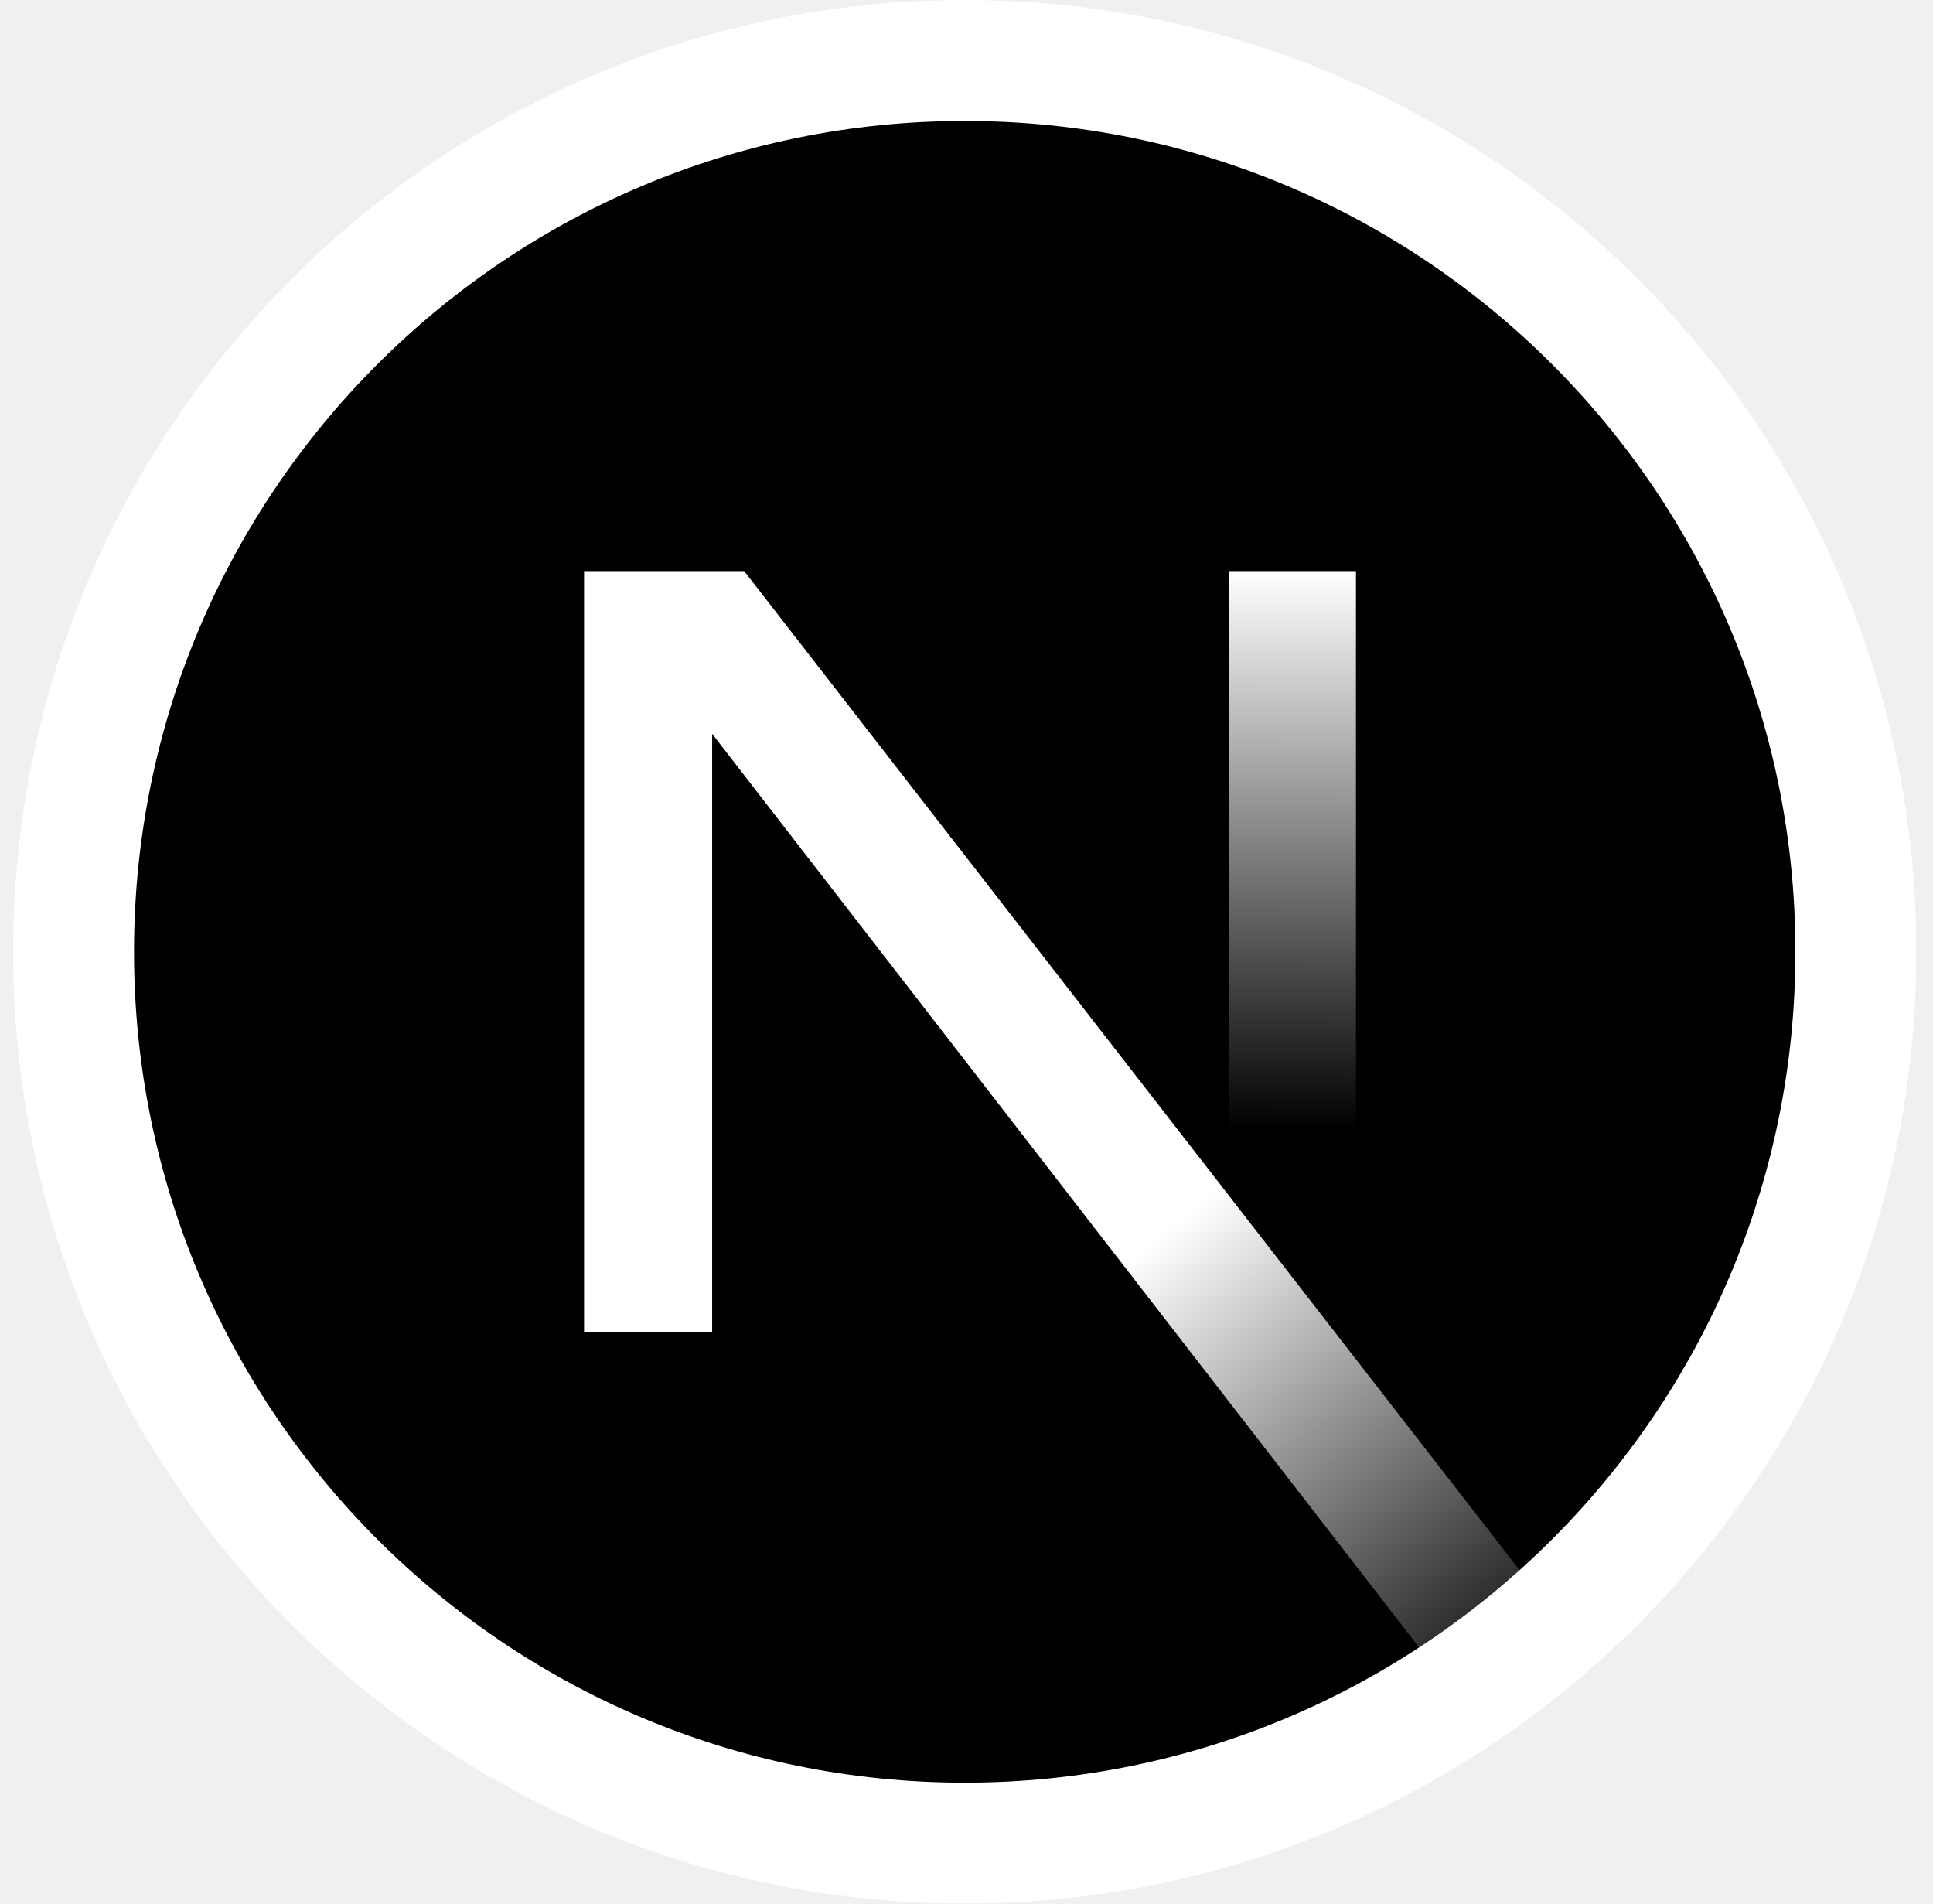
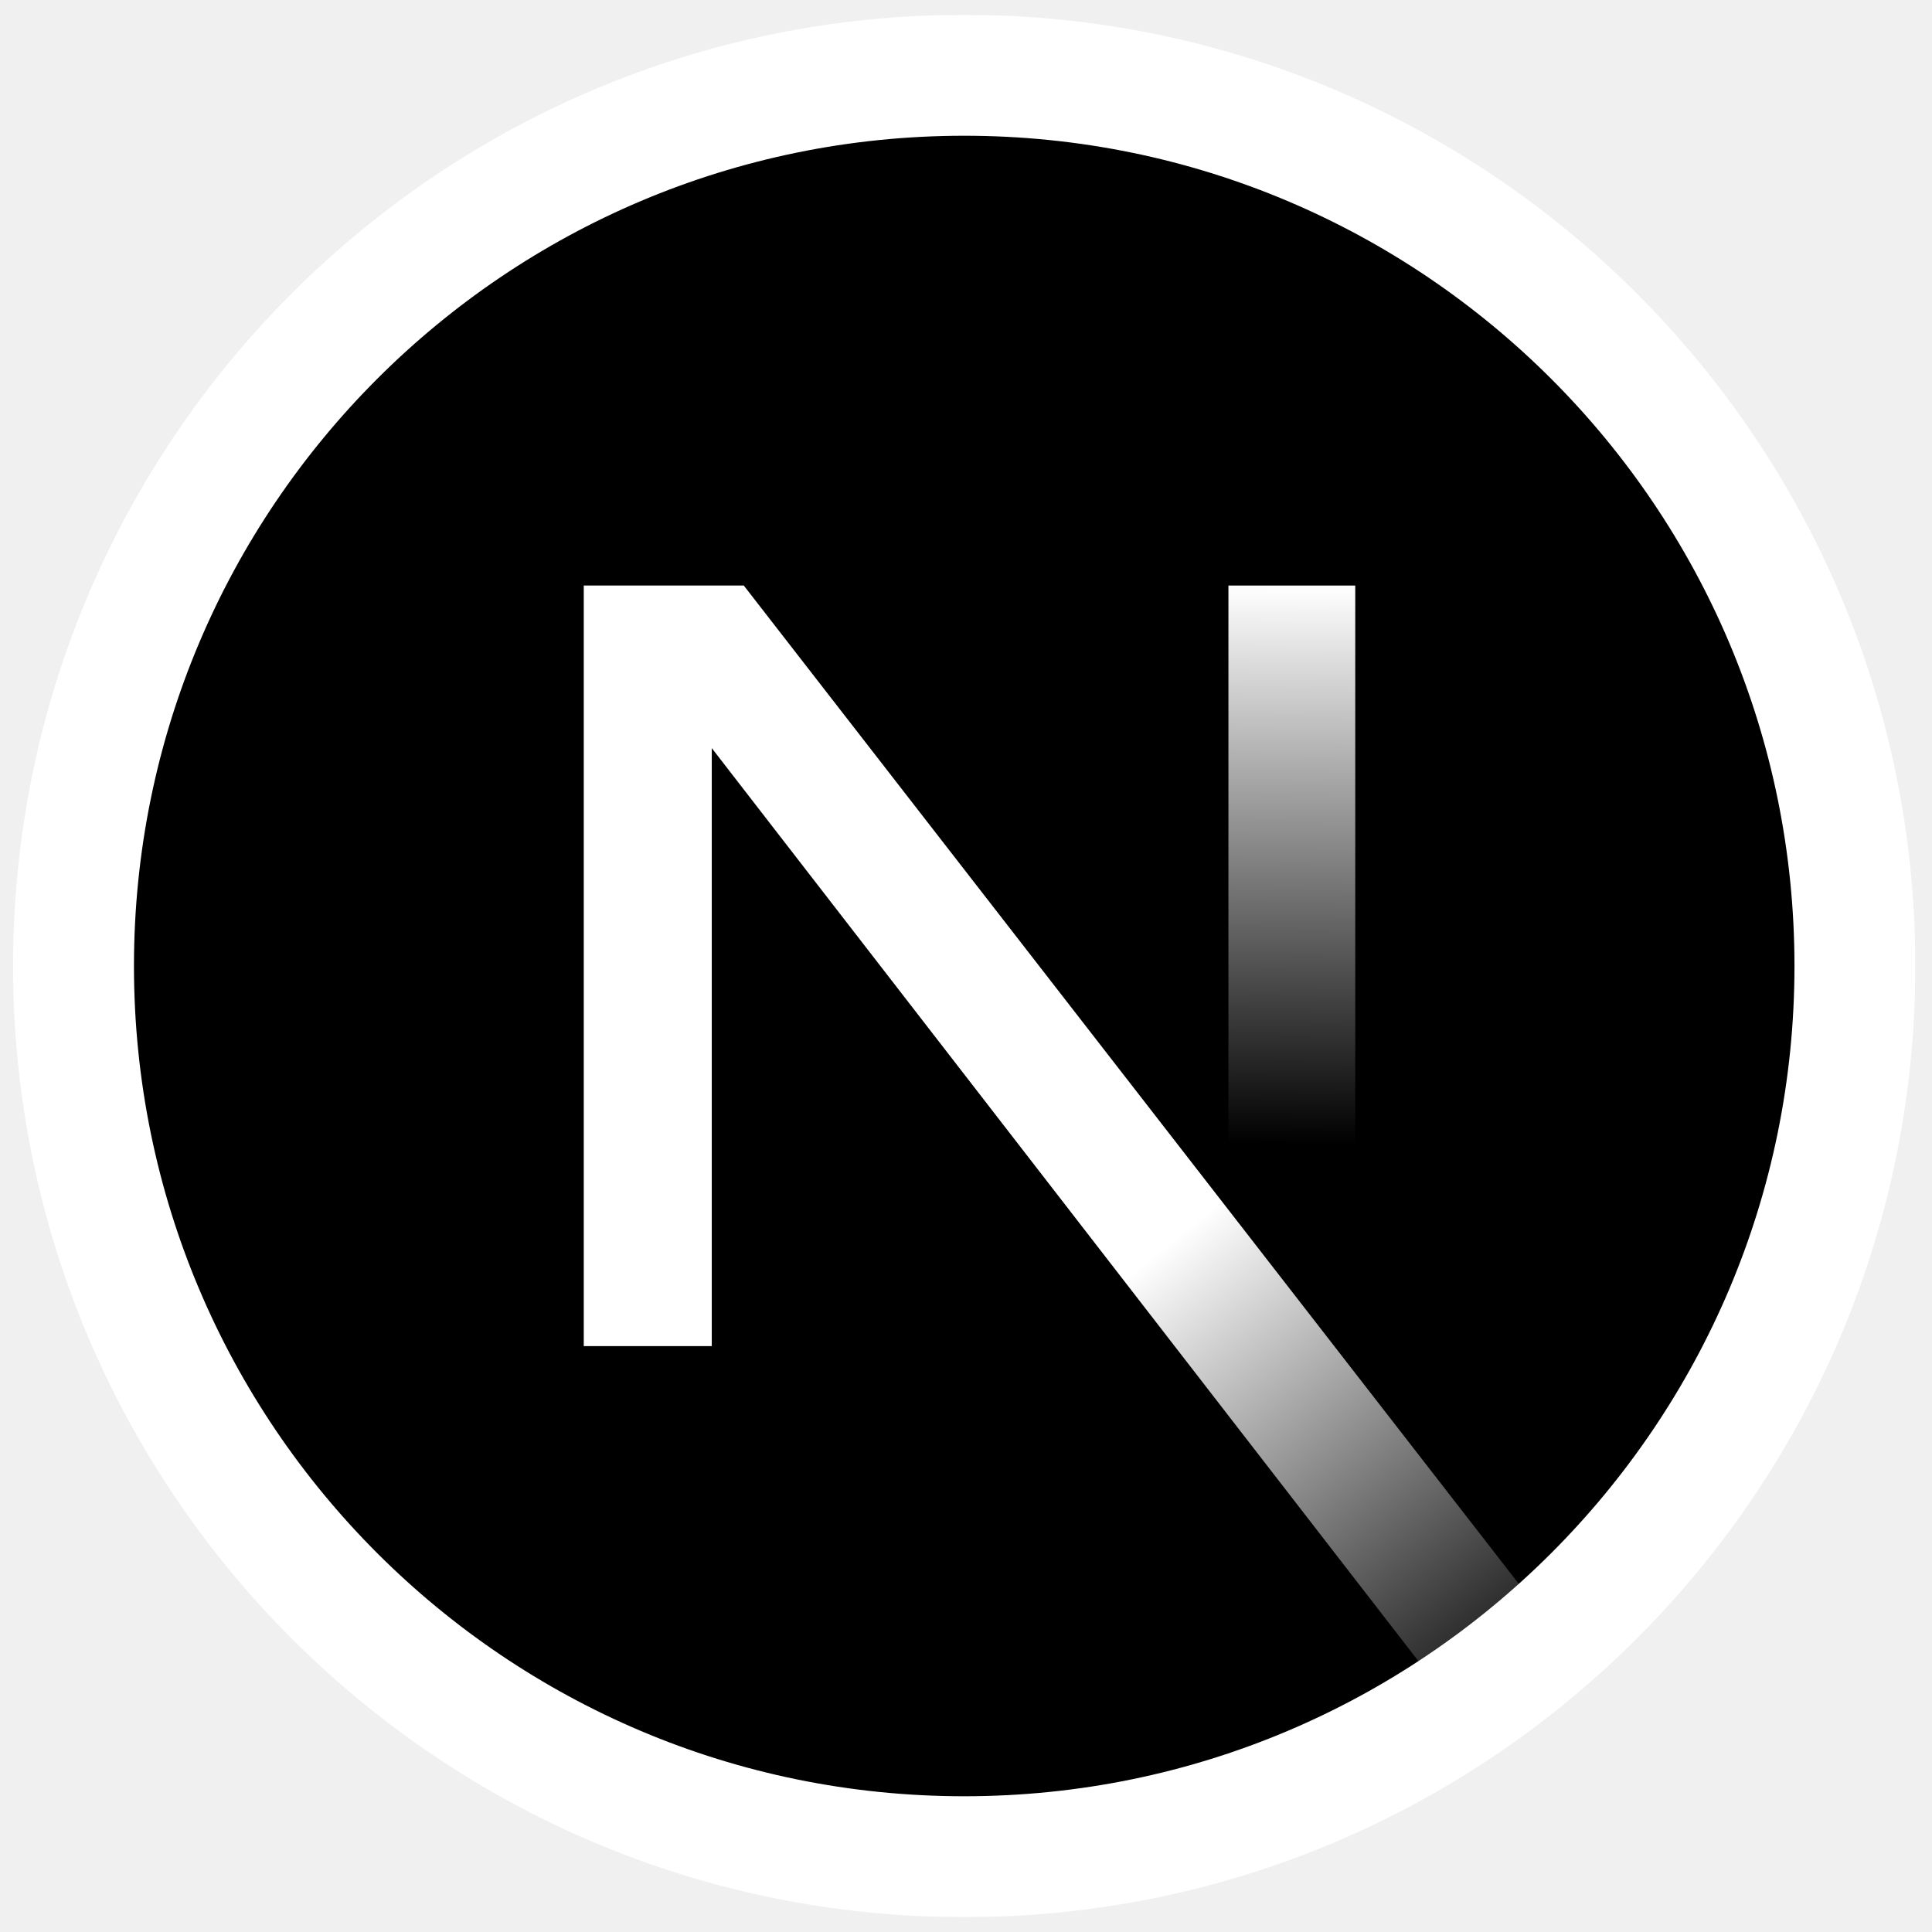
- <svg xmlns="http://www.w3.org/2000/svg" width="65" height="64" viewBox="0 0 65 64" fill="none">
+ <svg xmlns="http://www.w3.org/2000/svg" width="70" height="70" viewBox="0 0 65 64" fill="none">
  <g clip-path="url(#clip0_93_112)">
    <mask id="mask0_93_112" style="mask-type:alpha" maskUnits="userSpaceOnUse" x="0" y="0" width="65" height="64">
      <path d="M32.44 64C50.113 64 64.44 49.673 64.44 32C64.44 14.327 50.113 0 32.44 0C14.767 0 0.44 14.327 0.44 32C0.44 49.673 14.767 64 32.44 64Z" fill="black" />
    </mask>
    <g mask="url(#mask0_93_112)">
      <path d="M32.44 62.933C49.524 62.933 63.373 49.084 63.373 32C63.373 14.916 49.524 1.067 32.44 1.067C15.356 1.067 1.507 14.916 1.507 32C1.507 49.084 15.356 62.933 32.44 62.933Z" fill="black" stroke="white" stroke-width="6" />
      <path d="M53.598 56.007L25.024 19.2H19.64V44.789H23.947V24.67L50.217 58.611C51.403 57.818 52.532 56.947 53.598 56.007Z" fill="url(#paint0_linear_93_112)" />
      <path d="M45.596 19.2H41.329V44.8H45.596V19.2Z" fill="url(#paint1_linear_93_112)" />
    </g>
  </g>
  <defs>
    <linearGradient id="paint0_linear_93_112" x1="39.195" y1="41.422" x2="51.818" y2="57.067" gradientUnits="userSpaceOnUse">
      <stop stop-color="white" />
      <stop offset="1" stop-color="white" stop-opacity="0" />
    </linearGradient>
    <linearGradient id="paint1_linear_93_112" x1="43.462" y1="19.2" x2="43.391" y2="38" gradientUnits="userSpaceOnUse">
      <stop stop-color="white" />
      <stop offset="1" stop-color="white" stop-opacity="0" />
    </linearGradient>
    <clipPath id="clip0_93_112">
      <rect width="64" height="64" fill="white" transform="translate(0.439941)" />
    </clipPath>
  </defs>
</svg>
